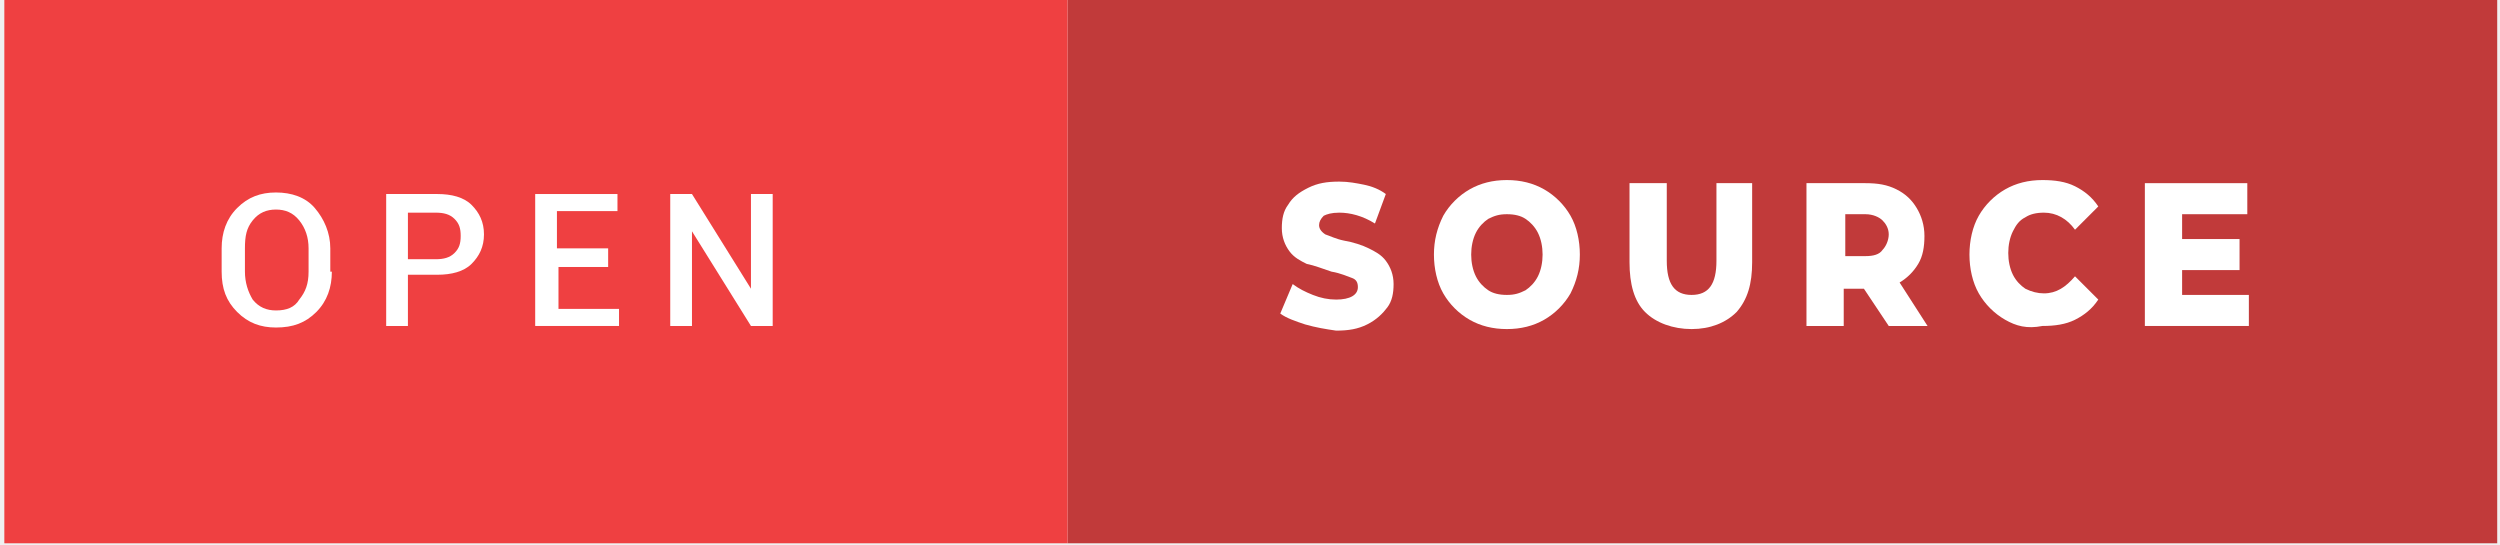
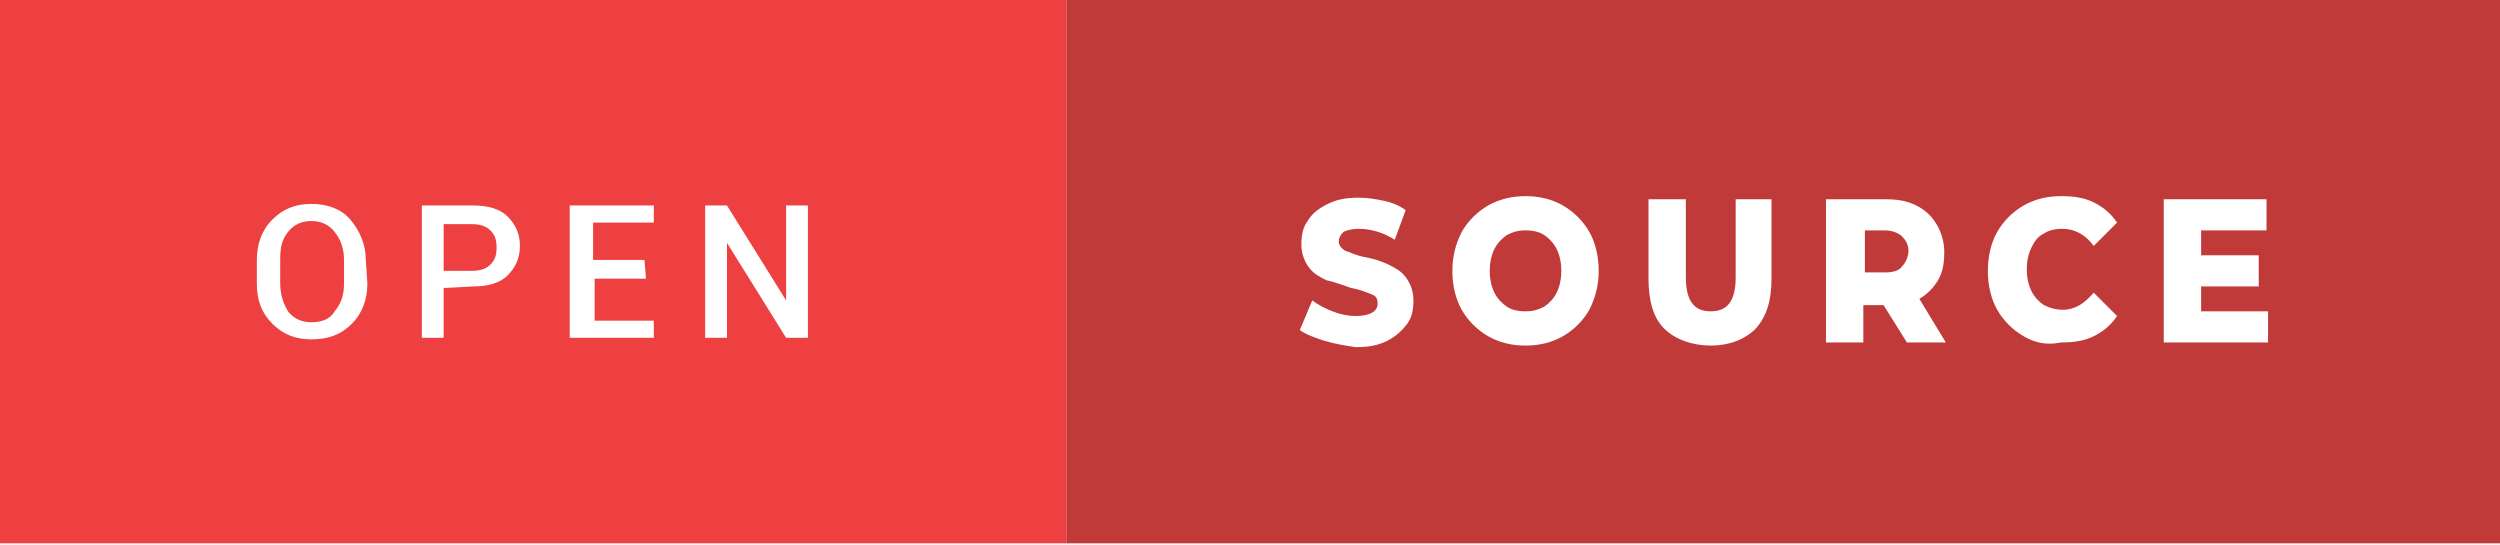
- <svg xmlns="http://www.w3.org/2000/svg" version="1.1" id="Layer_1" x="0px" y="0px" viewBox="0 0 160.7 35.1" style="enable-background:new 0 0 160.7 35.1;" xml:space="preserve" width="160.6" height="35">
+ <svg xmlns="http://www.w3.org/2000/svg" version="1.1" id="Layer_1" x="0px" y="0px" viewBox="0 0 160.6 35" style="enable-background:new 0 0 160.6 35;" xml:space="preserve" width="160.6" height="35">
  <style type="text/css">
	.st0{fill:#C13A3A;}
	.st1{fill:#EF4041;}
	.st2{enable-background:new    ;}
- 	.st3{fill:#FFF;}
+ 	.st3{fill:#FFFFFF;}
</style>
-   <rect x="68.6" y="0" class="st0" width="92.1" height="35" />
-   <rect x="0.1" class="st1" width="68.5" height="35" />
+   <rect x="68.5" y="0" class="st0" width="92.1" height="34.9" />
+   <rect x="-0.1" y="0" class="st1" width="68.6" height="34.9" />
  <g class="st2">
-     <path class="st3" d="M21.2,17.5c0,1-0.3,1.9-1,2.6s-1.5,1-2.6,1c-1,0-1.8-0.3-2.5-1s-1-1.5-1-2.6V16c0-1,0.3-1.9,1-2.6s1.5-1,2.5-1   c1,0,1.9,0.3,2.5,1s1,1.6,1,2.6V17.5z M19.7,16c0-0.7-0.2-1.3-0.6-1.8s-0.9-0.7-1.5-0.7c-0.6,0-1.1,0.2-1.5,0.7s-0.5,1-0.5,1.8v1.5   c0,0.7,0.2,1.3,0.5,1.8c0.4,0.5,0.9,0.7,1.5,0.7c0.7,0,1.2-0.2,1.5-0.7c0.4-0.5,0.6-1,0.6-1.8V16z" />
-     <path class="st3" d="M26.1,17.8V21h-1.4v-8.5h3.3c0.9,0,1.7,0.2,2.2,0.7s0.8,1.1,0.8,1.9c0,0.8-0.3,1.4-0.8,1.9s-1.3,0.7-2.2,0.7   H26.1z M26.1,16.7h1.8c0.5,0,0.9-0.1,1.2-0.4s0.4-0.6,0.4-1.1s-0.1-0.8-0.4-1.1s-0.7-0.4-1.2-0.4h-1.8V16.7z" />
-     <path class="st3" d="M39.1,17.2h-3.3v2.7h3.9V21h-5.4v-8.5h5.3v1.1h-3.9v2.4h3.3V17.2z" />
-     <path class="st3" d="M49.6,21h-1.4l-3.8-6.1l0,0V21h-1.4v-8.5h1.4l3.8,6.1l0,0v-6.1h1.4V21z" />
+     <path class="st3" d="M23.6,18.2c0,1-0.3,1.9-1,2.6c-0.7,0.7-1.5,1-2.6,1c-1,0-1.8-0.3-2.5-1c-0.7-0.7-1-1.5-1-2.6v-1.5   c0-1,0.3-1.9,1-2.6c0.7-0.7,1.5-1,2.5-1c1,0,1.9,0.3,2.5,1s1,1.6,1,2.6L23.6,18.2L23.6,18.2z M22.1,16.7c0-0.7-0.2-1.3-0.6-1.8   c-0.4-0.5-0.9-0.7-1.5-0.7s-1.1,0.2-1.5,0.7c-0.4,0.5-0.5,1-0.5,1.8v1.5c0,0.7,0.2,1.3,0.5,1.8c0.4,0.5,0.9,0.7,1.5,0.7   c0.7,0,1.2-0.2,1.5-0.7c0.4-0.5,0.6-1,0.6-1.8V16.7z" />
+     <path class="st3" d="M28.5,18.5v3.2h-1.4v-8.5h3.3c0.9,0,1.7,0.2,2.2,0.7c0.5,0.5,0.8,1.1,0.8,1.9s-0.3,1.4-0.8,1.9   c-0.5,0.5-1.3,0.7-2.2,0.7L28.5,18.5L28.5,18.5z M28.5,17.4h1.8c0.5,0,0.9-0.1,1.2-0.4s0.4-0.6,0.4-1.1s-0.1-0.8-0.4-1.1   s-0.7-0.4-1.2-0.4h-1.8V17.4z" />
+     <path class="st3" d="M41.5,17.9h-3.3v2.7H42v1.1h-5.4v-8.5H42v1.1h-3.9v2.4h3.3L41.5,17.9L41.5,17.9z" />
+     <path class="st3" d="M51.9,21.7h-1.4l-3.8-6.1l0,0v6.1h-1.4v-8.5h1.4l3.8,6.1l0,0v-6.1h1.4V21.7z" />
  </g>
  <g class="st2">
-     <path class="st3" d="M83.9,20.9c-0.6-0.2-1.2-0.4-1.6-0.7l0.8-1.9c0.4,0.3,0.8,0.5,1.3,0.7c0.5,0.2,1,0.3,1.5,0.3   c0.9,0,1.4-0.3,1.4-0.8c0-0.3-0.1-0.5-0.4-0.6c-0.3-0.1-0.7-0.3-1.3-0.4C85,17.3,84.5,17.1,84,17c-0.4-0.2-0.8-0.4-1.1-0.8   c-0.3-0.4-0.5-0.9-0.5-1.5c0-0.6,0.1-1.1,0.4-1.5c0.3-0.5,0.7-0.8,1.3-1.1c0.6-0.3,1.2-0.4,2-0.4c0.6,0,1.1,0.1,1.6,0.2   s1,0.3,1.4,0.6l-0.7,1.9c-0.8-0.5-1.6-0.7-2.3-0.7c-0.5,0-0.8,0.1-1,0.2c-0.2,0.2-0.3,0.4-0.3,0.6s0.1,0.4,0.4,0.6   c0.3,0.1,0.7,0.3,1.2,0.4c0.6,0.1,1.2,0.3,1.6,0.5s0.8,0.4,1.1,0.8c0.3,0.4,0.5,0.9,0.5,1.5c0,0.6-0.1,1.1-0.4,1.5   s-0.7,0.8-1.3,1.1c-0.6,0.3-1.2,0.4-2,0.4C85.2,21.2,84.6,21.1,83.9,20.9z" />
-     <path class="st3" d="M94.5,20.6c-0.7-0.4-1.3-1-1.7-1.7c-0.4-0.7-0.6-1.6-0.6-2.5s0.2-1.7,0.6-2.5c0.4-0.7,1-1.3,1.7-1.7   s1.5-0.6,2.4-0.6c0.9,0,1.7,0.2,2.4,0.6c0.7,0.4,1.3,1,1.7,1.7s0.6,1.6,0.6,2.5s-0.2,1.7-0.6,2.5c-0.4,0.7-1,1.3-1.7,1.7   c-0.7,0.4-1.5,0.6-2.4,0.6C96,21.2,95.2,21,94.5,20.6z M98.1,18.7c0.3-0.2,0.6-0.5,0.8-0.9c0.2-0.4,0.3-0.9,0.3-1.4s-0.1-1-0.3-1.4   c-0.2-0.4-0.5-0.7-0.8-0.9c-0.3-0.2-0.7-0.3-1.2-0.3s-0.8,0.1-1.2,0.3c-0.3,0.2-0.6,0.5-0.8,0.9c-0.2,0.4-0.3,0.9-0.3,1.4   s0.1,1,0.3,1.4c0.2,0.4,0.5,0.7,0.8,0.9c0.3,0.2,0.7,0.3,1.2,0.3S97.7,18.9,98.1,18.7z" />
-     <path class="st3" d="M105.8,20.1c-0.7-0.7-1-1.8-1-3.2v-5.1h2.4v5c0,1.5,0.5,2.2,1.6,2.2c1.1,0,1.6-0.7,1.6-2.2v-5h2.3v5.1   c0,1.4-0.3,2.4-1,3.2c-0.7,0.7-1.7,1.1-2.9,1.1S106.5,20.8,105.8,20.1z" />
-     <path class="st3" d="M119.9,18.6h-1.3V21h-2.4v-9.2h3.8c0.8,0,1.4,0.1,2,0.4c0.6,0.3,1,0.7,1.3,1.2c0.3,0.5,0.5,1.1,0.5,1.8   c0,0.7-0.1,1.3-0.4,1.8c-0.3,0.5-0.7,0.9-1.2,1.2L124,21h-2.5L119.9,18.6z M121.1,14.2c-0.2-0.2-0.6-0.4-1.1-0.4h-1.3v2.7h1.3   c0.5,0,0.9-0.1,1.1-0.4c0.2-0.2,0.4-0.6,0.4-1S121.3,14.4,121.1,14.2z" />
-     <path class="st3" d="M129,20.6c-0.7-0.4-1.3-1-1.7-1.7c-0.4-0.7-0.6-1.6-0.6-2.5c0-0.9,0.2-1.8,0.6-2.5s1-1.3,1.7-1.7   c0.7-0.4,1.5-0.6,2.4-0.6c0.8,0,1.5,0.1,2.1,0.4c0.6,0.3,1.1,0.7,1.5,1.3l-1.5,1.5c-0.5-0.7-1.2-1.1-2-1.1c-0.5,0-0.9,0.1-1.2,0.3   c-0.4,0.2-0.6,0.5-0.8,0.9c-0.2,0.4-0.3,0.9-0.3,1.4s0.1,1,0.3,1.4c0.2,0.4,0.5,0.7,0.8,0.9c0.4,0.2,0.8,0.3,1.2,0.3   c0.8,0,1.4-0.4,2-1.1l1.5,1.5c-0.4,0.6-0.9,1-1.5,1.3s-1.3,0.4-2.1,0.4C130.4,21.2,129.7,21,129,20.6z" />
-     <path class="st3" d="M144.7,19v2H138v-9.2h6.6v2h-4.2v1.6h3.7v2h-3.7V19H144.7z" />
+     <path class="st3" d="M85.1,21.9c-0.6-0.2-1.2-0.4-1.6-0.7l0.8-1.9c0.4,0.3,0.8,0.5,1.3,0.7c0.5,0.2,1,0.3,1.5,0.3   c0.9,0,1.4-0.3,1.4-0.8c0-0.3-0.1-0.5-0.4-0.6c-0.3-0.1-0.7-0.3-1.3-0.4c-0.6-0.2-1.1-0.4-1.6-0.5c-0.4-0.2-0.8-0.4-1.1-0.8   c-0.3-0.4-0.5-0.9-0.5-1.5c0-0.6,0.1-1.1,0.4-1.5c0.3-0.5,0.7-0.8,1.3-1.1c0.6-0.3,1.2-0.4,2-0.4c0.6,0,1.1,0.1,1.6,0.2   c0.5,0.1,1,0.3,1.4,0.6l-0.7,1.9c-0.8-0.5-1.6-0.7-2.3-0.7c-0.5,0-0.8,0.1-1,0.2c-0.2,0.2-0.3,0.4-0.3,0.6c0,0.2,0.1,0.4,0.4,0.6   c0.3,0.1,0.7,0.3,1.2,0.4c0.6,0.1,1.2,0.3,1.6,0.5c0.4,0.2,0.8,0.4,1.1,0.8c0.3,0.4,0.5,0.9,0.5,1.5s-0.1,1.1-0.4,1.5   c-0.3,0.4-0.7,0.8-1.3,1.1c-0.6,0.3-1.2,0.4-2,0.4C86.4,22.2,85.8,22.1,85.1,21.9z" />
+     <path class="st3" d="M95.6,21.6c-0.7-0.4-1.3-1-1.7-1.7c-0.4-0.7-0.6-1.6-0.6-2.5c0-0.9,0.2-1.7,0.6-2.5c0.4-0.7,1-1.3,1.7-1.7   s1.5-0.6,2.4-0.6s1.7,0.2,2.4,0.6c0.7,0.4,1.3,1,1.7,1.7c0.4,0.7,0.6,1.6,0.6,2.5c0,0.9-0.2,1.7-0.6,2.5c-0.4,0.7-1,1.3-1.7,1.7   c-0.7,0.4-1.5,0.6-2.4,0.6S96.3,22,95.6,21.6z M99.2,19.7c0.3-0.2,0.6-0.5,0.8-0.9c0.2-0.4,0.3-0.9,0.3-1.4s-0.1-1-0.3-1.4   c-0.2-0.4-0.5-0.7-0.8-0.9c-0.3-0.2-0.7-0.3-1.2-0.3s-0.8,0.1-1.2,0.3c-0.3,0.2-0.6,0.5-0.8,0.9c-0.2,0.4-0.3,0.9-0.3,1.4   s0.1,1,0.3,1.4c0.2,0.4,0.5,0.7,0.8,0.9S97.5,20,98,20S98.8,19.9,99.2,19.7z" />
+     <path class="st3" d="M106.9,21.1c-0.7-0.7-1-1.8-1-3.2v-5.1h2.4v5c0,1.5,0.5,2.2,1.6,2.2s1.6-0.7,1.6-2.2v-5h2.3v5.1   c0,1.4-0.3,2.4-1,3.2c-0.7,0.7-1.7,1.1-2.9,1.1S107.6,21.8,106.9,21.1z" />
+     <path class="st3" d="M121,19.6h-1.3V22h-2.4v-9.2h3.8c0.8,0,1.4,0.1,2,0.4c0.6,0.3,1,0.7,1.3,1.2c0.3,0.5,0.5,1.1,0.5,1.8   s-0.1,1.3-0.4,1.8s-0.7,0.9-1.2,1.2L125,22h-2.5L121,19.6z M122.2,15.2c-0.2-0.2-0.6-0.4-1.1-0.4h-1.3v2.7h1.3   c0.5,0,0.9-0.1,1.1-0.4c0.2-0.2,0.4-0.6,0.4-1C122.6,15.7,122.4,15.4,122.2,15.2z" />
+     <path class="st3" d="M130,21.6c-0.7-0.4-1.3-1-1.7-1.7c-0.4-0.7-0.6-1.6-0.6-2.5c0-0.9,0.2-1.8,0.6-2.5c0.4-0.7,1-1.3,1.7-1.7   s1.5-0.6,2.4-0.6c0.8,0,1.5,0.1,2.1,0.4c0.6,0.3,1.1,0.7,1.5,1.3l-1.5,1.5c-0.5-0.7-1.2-1.1-2-1.1c-0.5,0-0.9,0.1-1.2,0.3   c-0.4,0.2-0.6,0.5-0.8,0.9c-0.2,0.4-0.3,0.9-0.3,1.4c0,0.5,0.1,1,0.3,1.4c0.2,0.4,0.5,0.7,0.8,0.9c0.4,0.2,0.8,0.3,1.2,0.3   c0.8,0,1.4-0.4,2-1.1l1.5,1.5c-0.4,0.6-0.9,1-1.5,1.3s-1.3,0.4-2.1,0.4C131.4,22.2,130.7,22,130,21.6z" />
+     <path class="st3" d="M145.7,20v2H139v-9.2h6.6v2h-4.2v1.6h3.7v2h-3.7V20H145.7z" />
  </g>
</svg>
